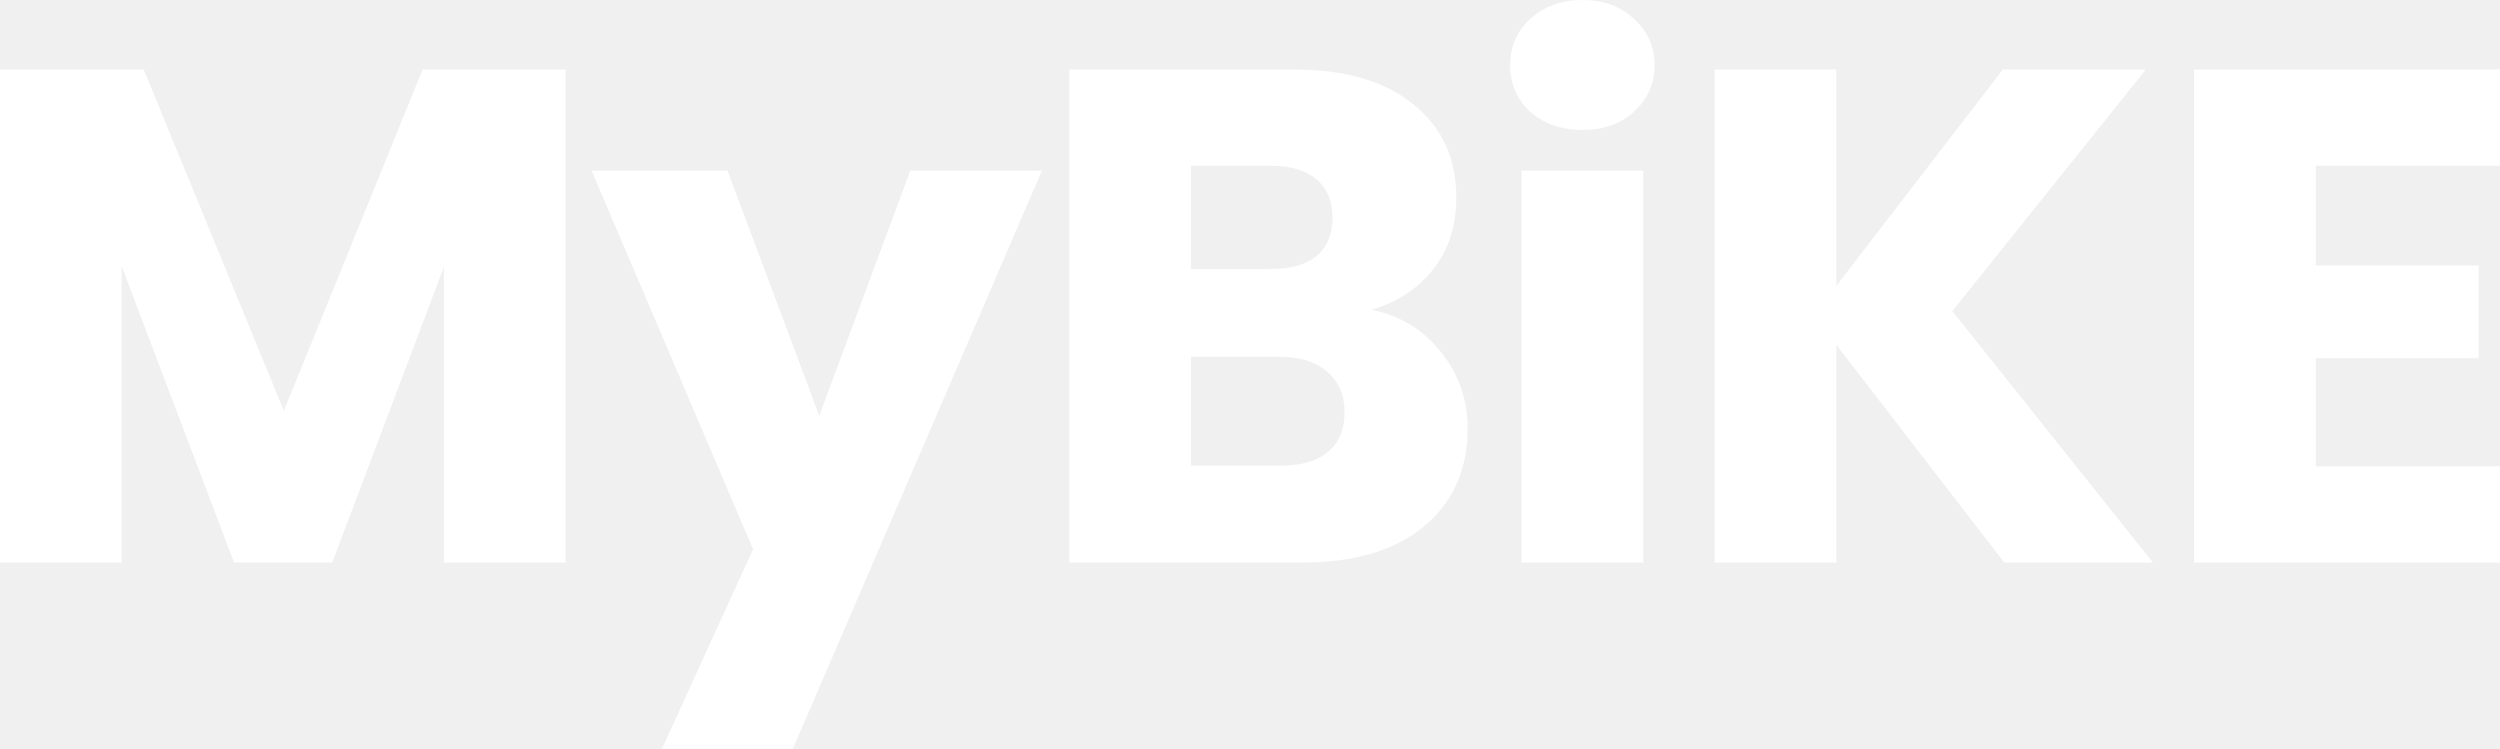
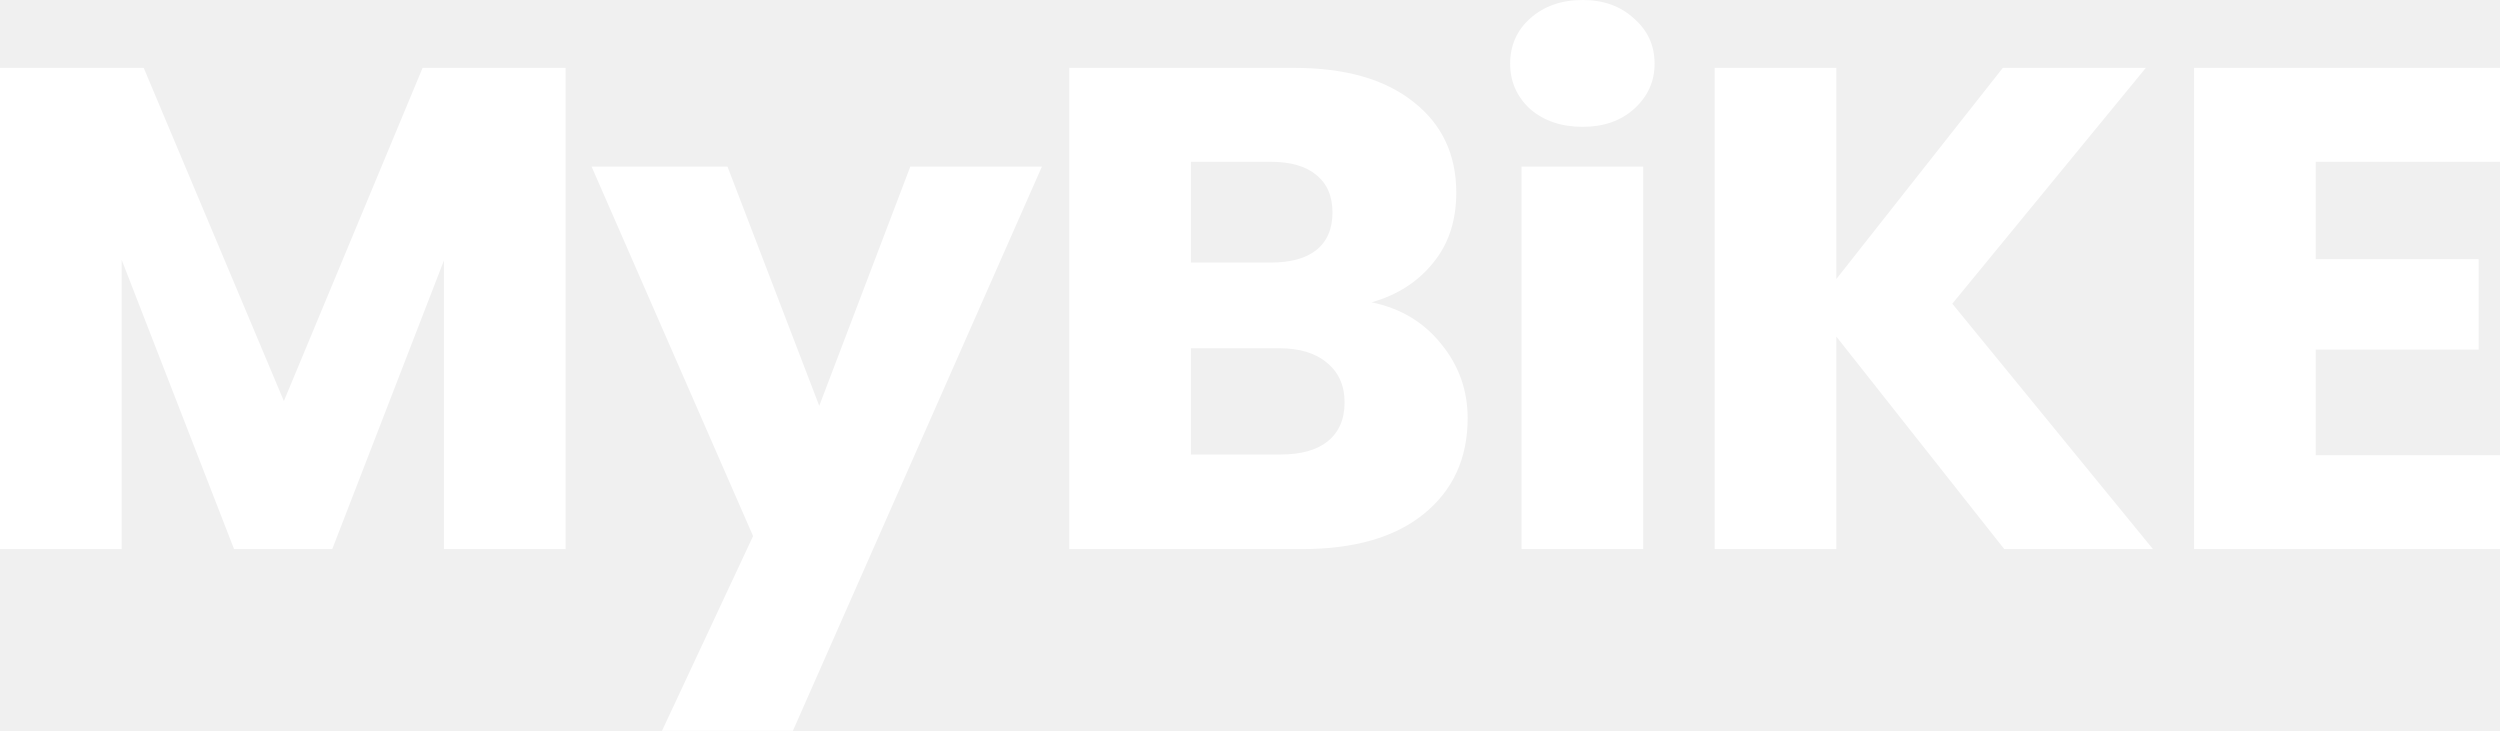
- <svg xmlns="http://www.w3.org/2000/svg" width="187" height="56" viewBox="0 0 187 56" fill="none">
-   <path d="M42.307 5.201V42.079H33.207V19.962L24.852 42.079H17.508L9.1 19.91V42.079H0V5.201H10.75L21.233 30.732L31.61 5.201H42.307Z" fill="white" />
-   <path d="M77.936 12.765L59.311 56H49.519L56.331 41.081L44.251 12.765H54.415L61.28 31.099L68.091 12.765H77.936Z" fill="white" />
-   <path d="M102.597 23.167C104.761 23.622 106.499 24.69 107.812 26.372C109.124 28.017 109.781 29.909 109.781 32.045C109.781 35.127 108.681 37.578 106.481 39.4C104.317 41.186 101.284 42.079 97.381 42.079H79.98V5.201H96.796C100.592 5.201 103.554 6.059 105.683 7.775C107.847 9.491 108.929 11.82 108.929 14.762C108.929 16.933 108.344 18.737 107.173 20.173C106.038 21.608 104.512 22.607 102.597 23.167ZM89.08 20.12H95.04C96.53 20.12 97.665 19.805 98.446 19.174C99.262 18.509 99.67 17.546 99.67 16.285C99.67 15.024 99.262 14.061 98.446 13.396C97.665 12.73 96.53 12.398 95.04 12.398H89.08V20.12ZM95.785 34.829C97.311 34.829 98.481 34.497 99.297 33.831C100.149 33.131 100.574 32.133 100.574 30.837C100.574 29.541 100.131 28.525 99.244 27.79C98.392 27.054 97.204 26.687 95.678 26.687H89.08V34.829H95.785Z" fill="white" />
-   <path d="M118.388 9.719C116.792 9.719 115.479 9.263 114.45 8.353C113.457 7.407 112.96 6.251 112.96 4.886C112.96 3.485 113.457 2.329 114.45 1.418C115.479 0.473 116.792 0 118.388 0C119.949 0 121.226 0.473 122.22 1.418C123.248 2.329 123.763 3.485 123.763 4.886C123.763 6.251 123.248 7.407 122.22 8.353C121.226 9.263 119.949 9.719 118.388 9.719ZM122.911 12.765V42.079H113.811V12.765H122.911Z" fill="white" />
-   <path d="M149.918 42.079L137.359 25.794V42.079H128.259V5.201H137.359V21.381L149.811 5.201H160.508L146.033 23.272L161.04 42.079H149.918Z" fill="white" />
-   <path d="M173.217 12.398V19.857H185.404V26.792H173.217V34.882H187V42.079H164.117V5.201H187V12.398H173.217Z" fill="white" />
+ <svg xmlns="http://www.w3.org/2000/svg" width="130" height="38" viewBox="0 0 130 38" fill="none">
+   <path d="M29.411 3.529V28.553H23.085V13.546L17.277 28.553H12.171L6.326 13.51V28.553H0V3.529H7.473L14.761 20.854L21.975 3.529H29.411Z" fill="white" />
+   <path d="M54.18 8.662L41.232 38H34.425L39.16 27.876L30.762 8.662H37.829L42.601 21.103L47.336 8.662H54.18Z" fill="white" />
+   <path d="M71.324 15.72C72.828 16.029 74.037 16.754 74.949 17.895C75.862 19.012 76.318 20.295 76.318 21.745C76.318 23.836 75.554 25.5 74.025 26.735C72.52 27.948 70.411 28.553 67.698 28.553H55.601V3.529H67.291C69.93 3.529 71.99 4.111 73.47 5.276C74.974 6.44 75.726 8.021 75.726 10.017C75.726 11.49 75.319 12.714 74.505 13.689C73.716 14.663 72.656 15.34 71.324 15.72ZM61.927 13.653H66.07C67.106 13.653 67.896 13.439 68.438 13.011C69.005 12.56 69.289 11.906 69.289 11.051C69.289 10.195 69.005 9.542 68.438 9.09C67.896 8.639 67.106 8.413 66.07 8.413H61.927V13.653ZM66.588 23.634C67.649 23.634 68.463 23.408 69.03 22.957C69.622 22.482 69.918 21.804 69.918 20.925C69.918 20.046 69.61 19.357 68.993 18.857C68.401 18.358 67.575 18.109 66.514 18.109H61.927V23.634H66.588Z" fill="white" />
+   <path d="M82.302 6.595C81.192 6.595 80.279 6.286 79.564 5.668C78.874 5.026 78.528 4.242 78.528 3.315C78.528 2.365 78.874 1.58 79.564 0.962C80.279 0.321 81.192 0 82.302 0C83.387 0 84.275 0.321 84.966 0.962C85.681 1.58 86.038 2.365 86.038 3.315C86.038 4.242 85.681 5.026 84.966 5.668C84.275 6.286 83.387 6.595 82.302 6.595ZM85.446 8.662V28.553H79.12V8.662H85.446Z" fill="white" />
+   <path d="M104.221 28.553L95.49 17.503V28.553H89.164V3.529H95.49V14.508L104.147 3.529H111.583L101.52 15.792L111.953 28.553H104.221Z" fill="white" />
+   <path d="M120.418 8.413V13.475H128.89V18.18H120.418V23.67H130V28.553H114.092V3.529H130V8.413H120.418Z" fill="white" />
</svg>
